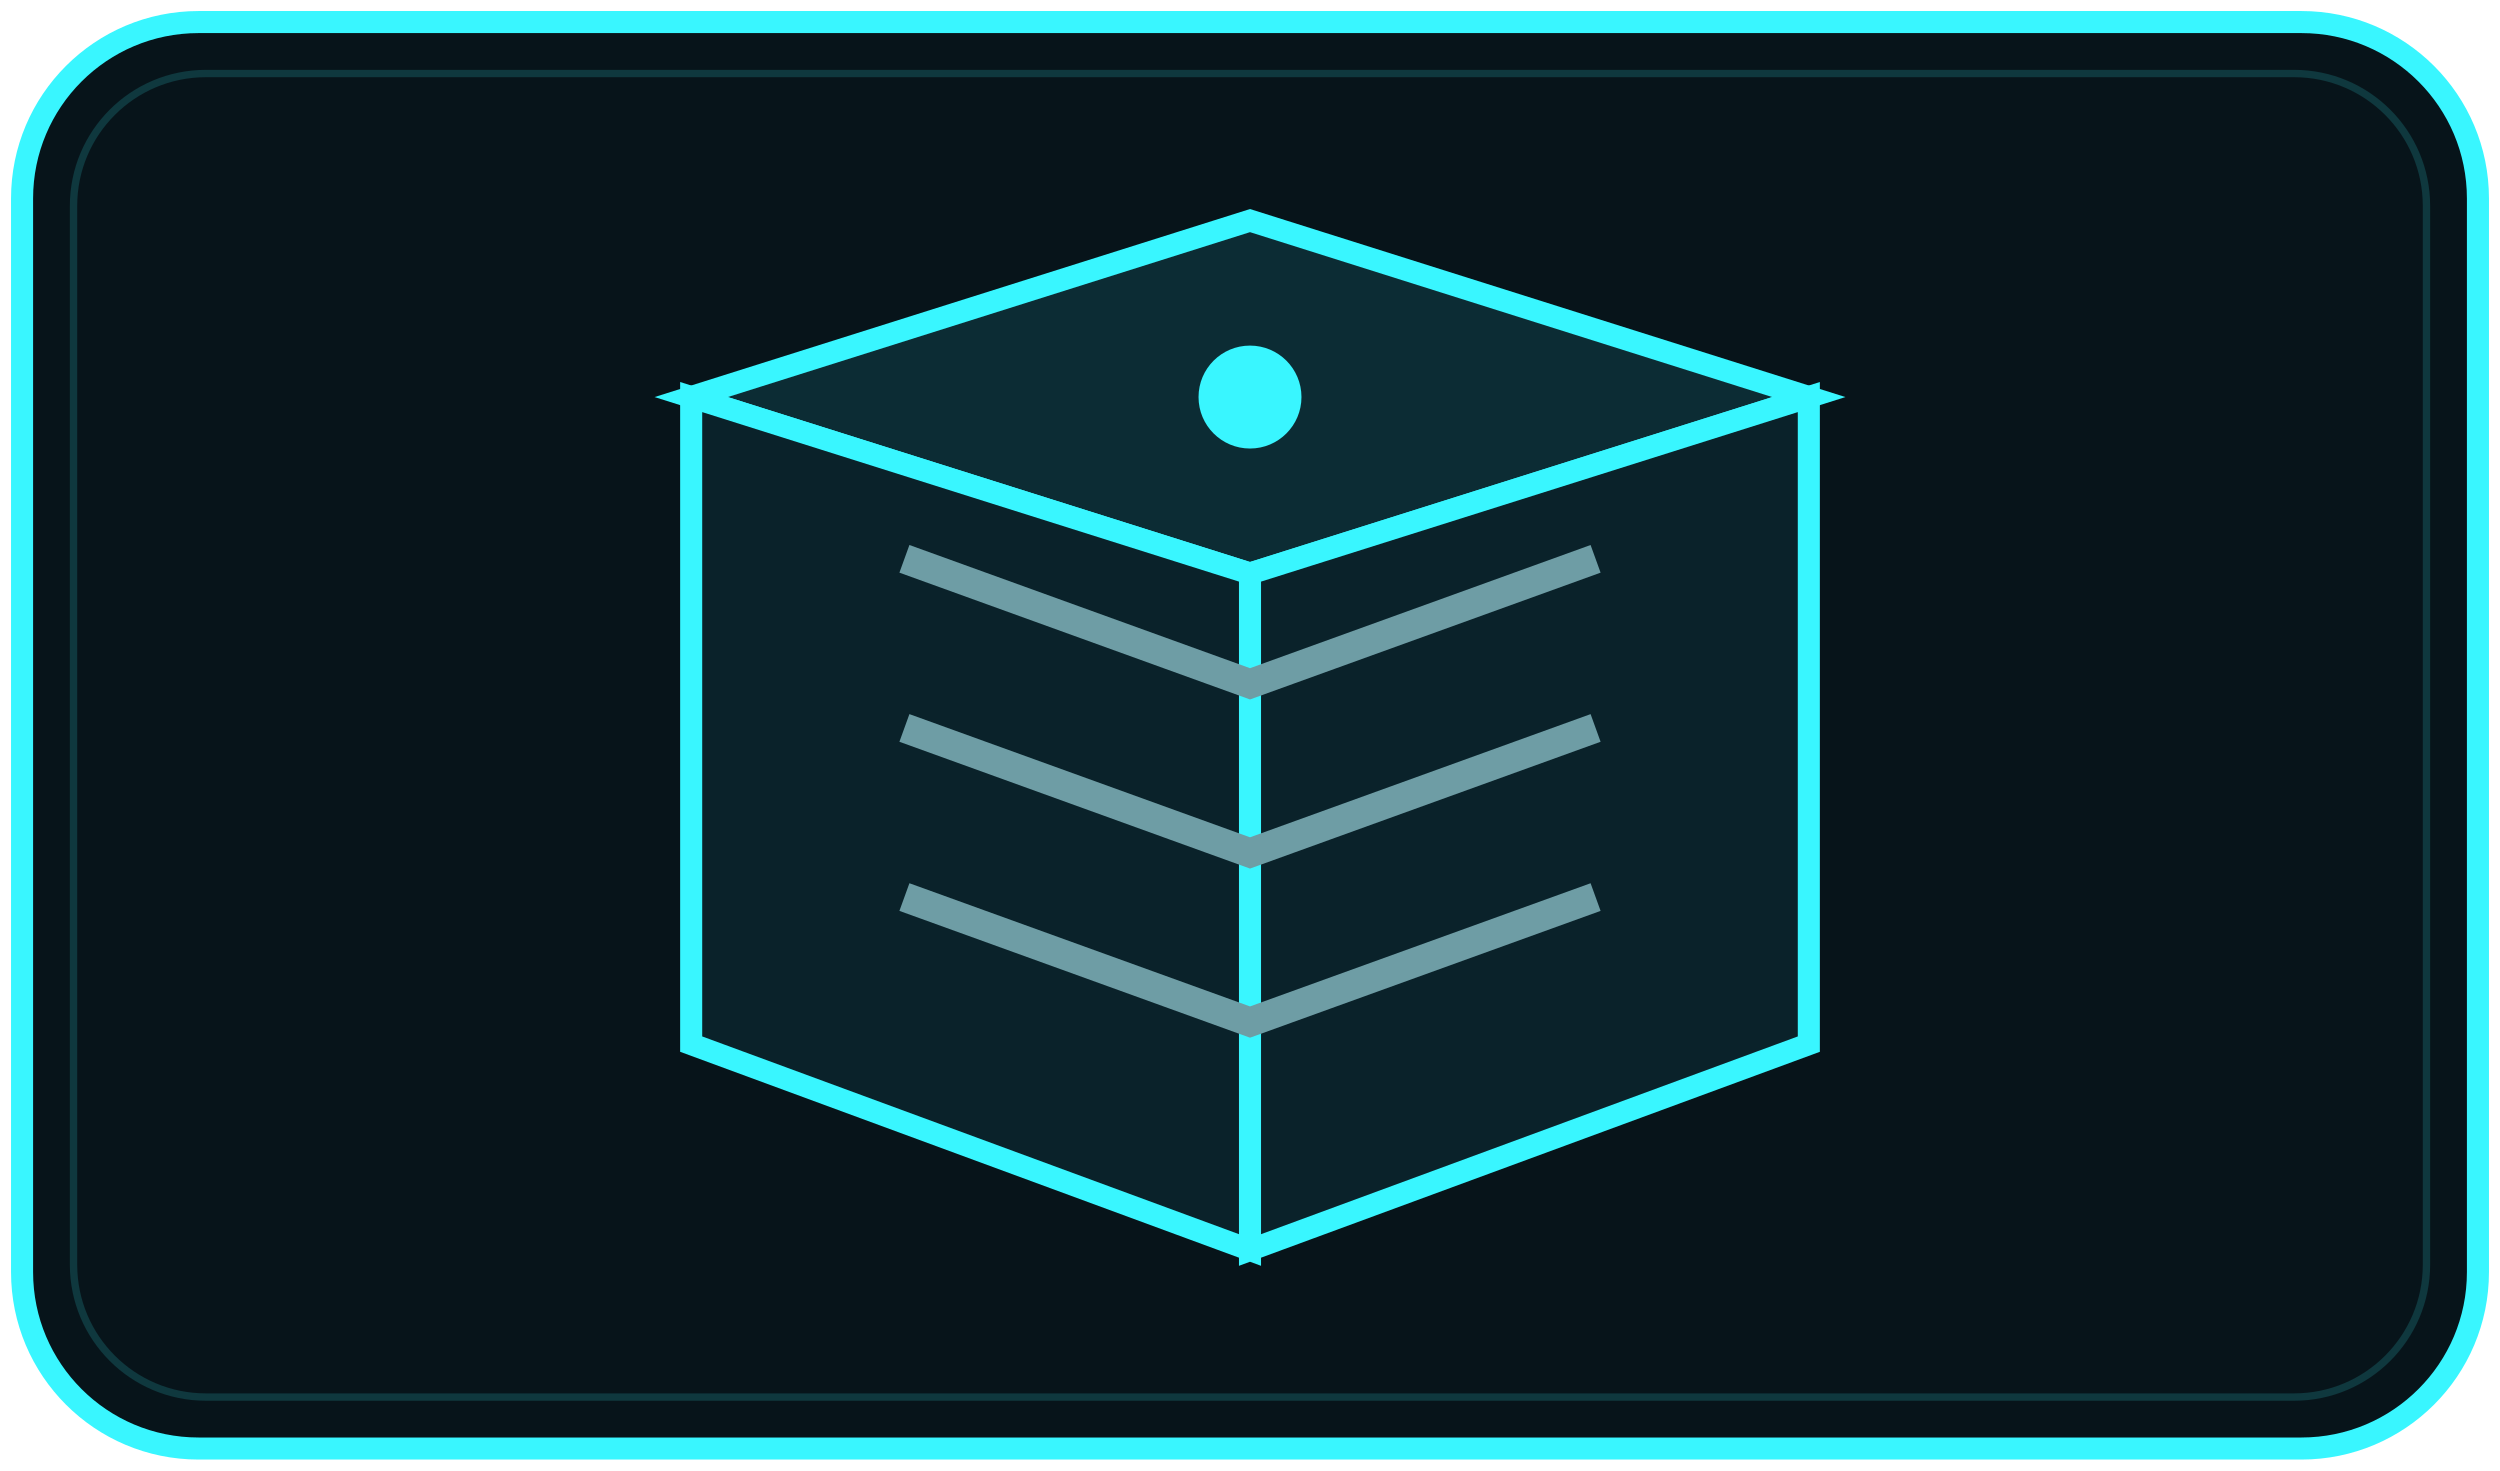
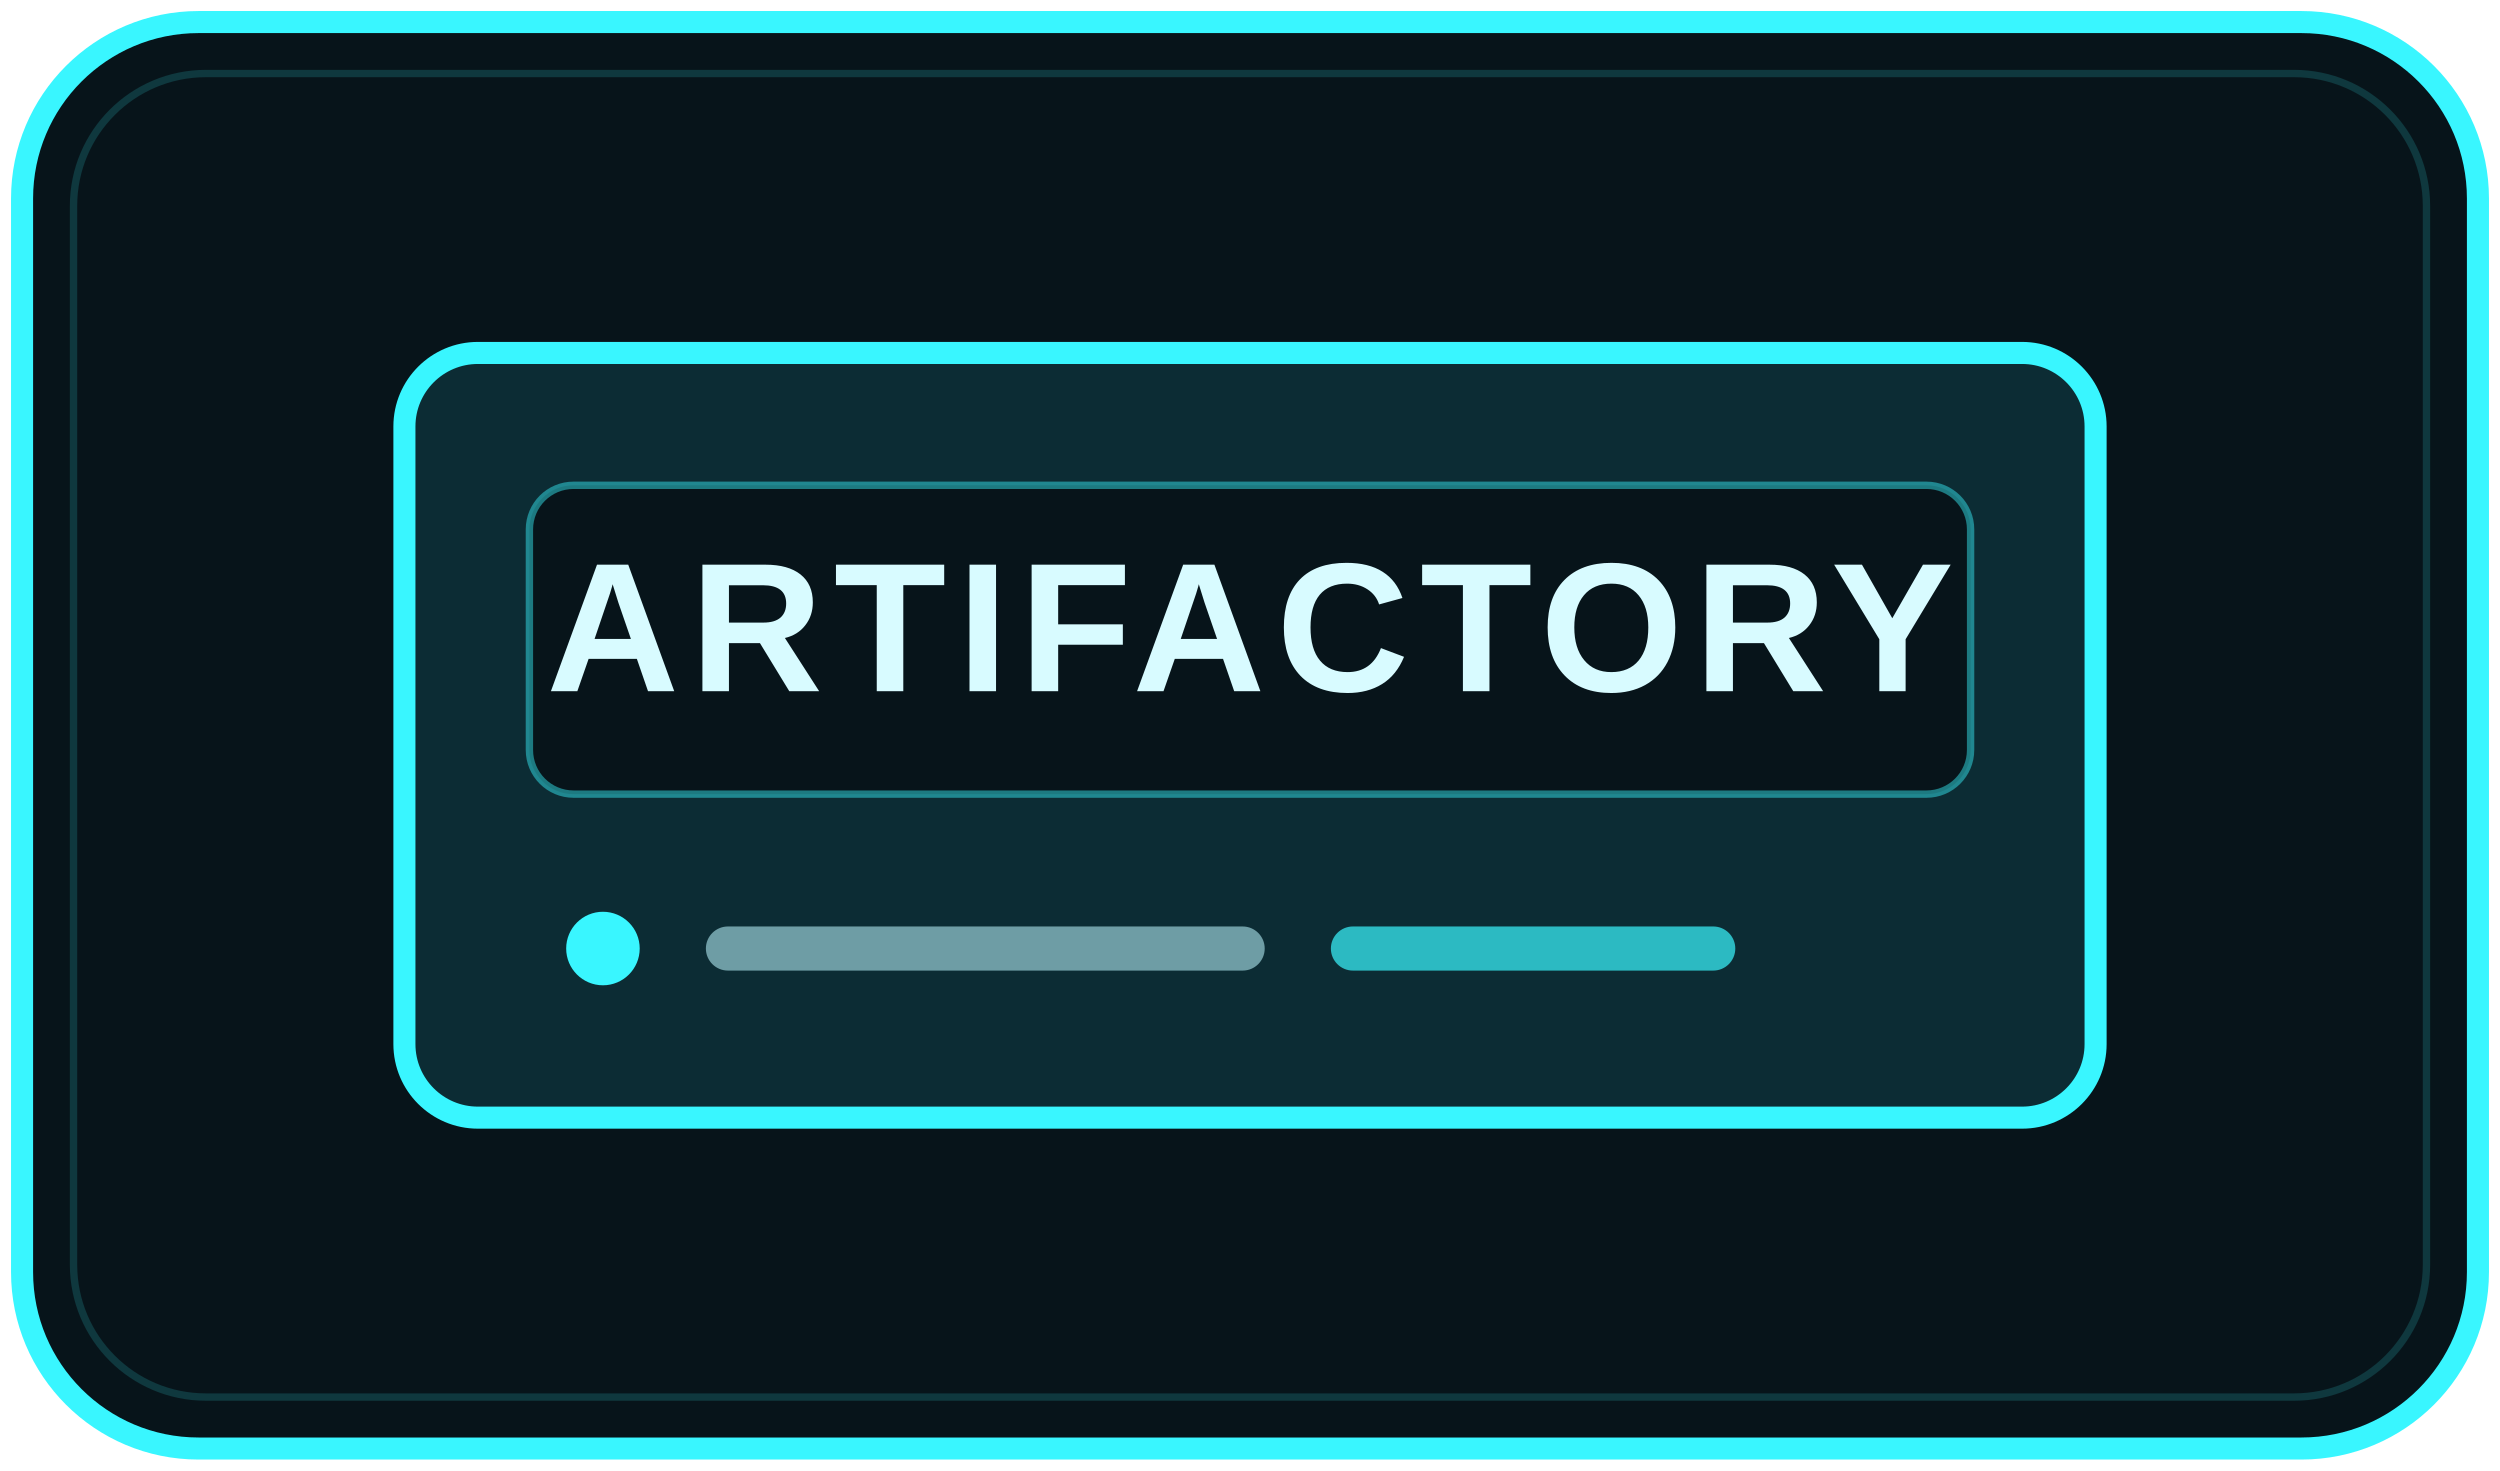
<svg xmlns="http://www.w3.org/2000/svg" viewBox="0 0 340 200">
  <rect x="3" y="3" width="334" height="194" rx="24" fill="#07141a" stroke="#39f6ff" stroke-width="3" />
  <rect x="10" y="10" width="320" height="180" rx="18" fill="none" stroke="#39f6ff" stroke-opacity=".16" />
-   <path d="M94 54l76-24 76 24-76 24z" fill="#0c2c34" stroke="#39f6ff" stroke-width="3" />
-   <path d="M94 54v88l76 28V78zM246 54v88l-76 28V78z" fill="#0a222a" stroke="#39f6ff" stroke-width="3" />
-   <path d="M123 76l47 17 47-17M123 99l47 17 47-17M123 122l47 17 47-17" fill="none" stroke="#6e9da5" stroke-width="4" />
-   <circle cx="170" cy="54" r="7" fill="#39f6ff" />
+   <rect x="55" y="48" width="230" height="104" rx="10" fill="#0c2c34" stroke="#39f6ff" stroke-width="3" />
+   <rect x="72" y="66" width="196" height="42" rx="6" fill="#07141a" stroke="#39f6ff" stroke-opacity=".45" />
+   <text x="170" y="94" text-anchor="middle" font-family="Arial, Helvetica, sans-serif" font-size="25" font-weight="600" letter-spacing="1.5" fill="#d8fbff">ARTIFACTORY</text>
+   <circle cx="82" cy="129" r="5" fill="#39f6ff" />
+   <rect x="96" y="126" width="76" height="6" rx="3" fill="#6e9da5" />
+   <rect x="181" y="126" width="55" height="6" rx="3" fill="#39f6ff" opacity=".7" />
</svg>
